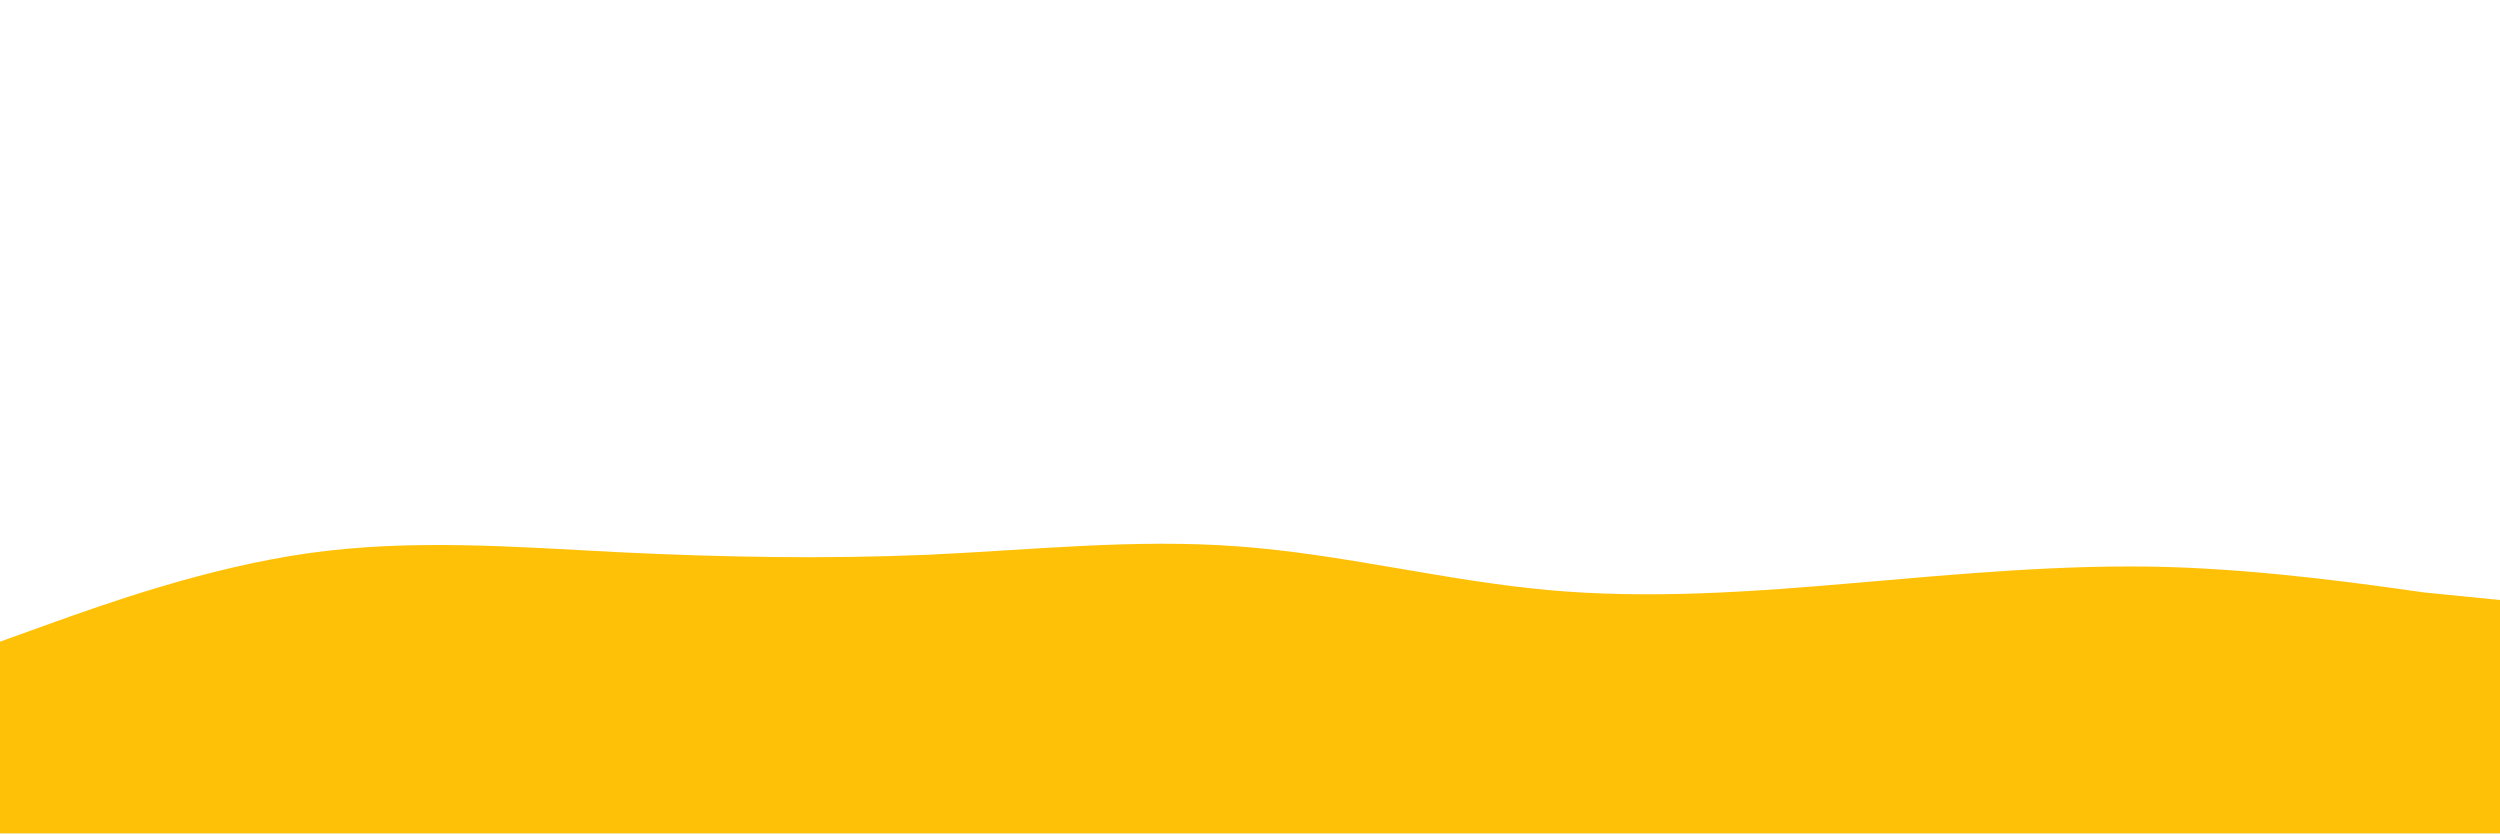
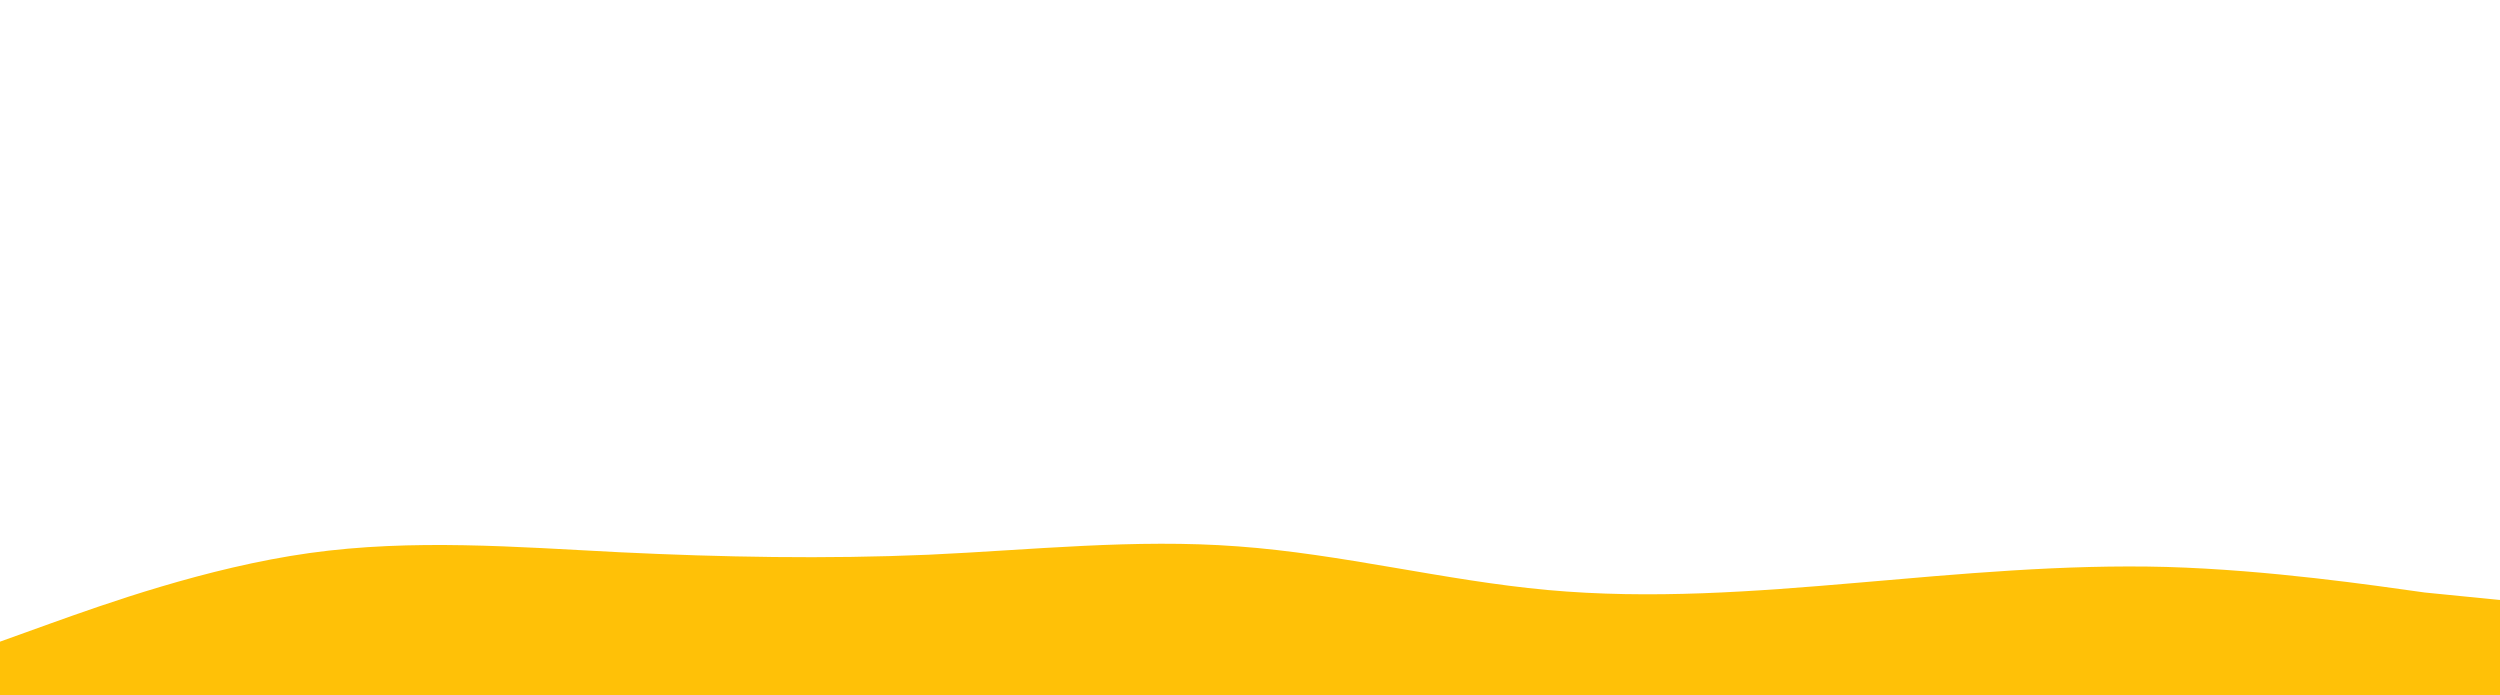
- <svg xmlns="http://www.w3.org/2000/svg" id="visual" viewBox="0 0 900 300" width="900" height="300" version="1.1">
-   <rect x="0" y="0" width="900" height="300" fill="#ffffff" />
+ <svg xmlns="http://www.w3.org/2000/svg" id="visual" viewBox="0 0 900 250" width="900" height="250" version="1.1">
+   <rect x="0" y="0" width="900" height="250" fill="#ffffff" />
  <path d="M0 231L18.6 224.3C37.1 217.7 74.3 204.3 111.4 199.1C148.6 193.9 185.7 196.9 222.9 198.8C260 200.6 297.1 201.3 334.3 199.7C371.4 198 408.6 193.9 445.7 196.7C482.9 199.4 520 209 557.1 212.4C594.3 215.8 631.4 213 668.6 209.8C705.7 206.6 742.9 203.1 780 204.1C817.1 205.2 854.3 210.7 872.9 213.3L900 216L900 300L872.9 300C854.3 300 817.1 300 780 300C742.9 300 705.7 300 668.6 300C631.4 300 594.3 300 557.1 300C520 300 482.9 300 445.7 300C408.6 300 371.4 300 334.3 300C297.1 300 260 300 222.9 300C185.7 300 148.6 300 111.4 300C74.3 300 37.1 300 18.6 300L0 300Z" fill="#FFC107" stroke-linecap="round" stroke-linejoin="miter" />
</svg>
